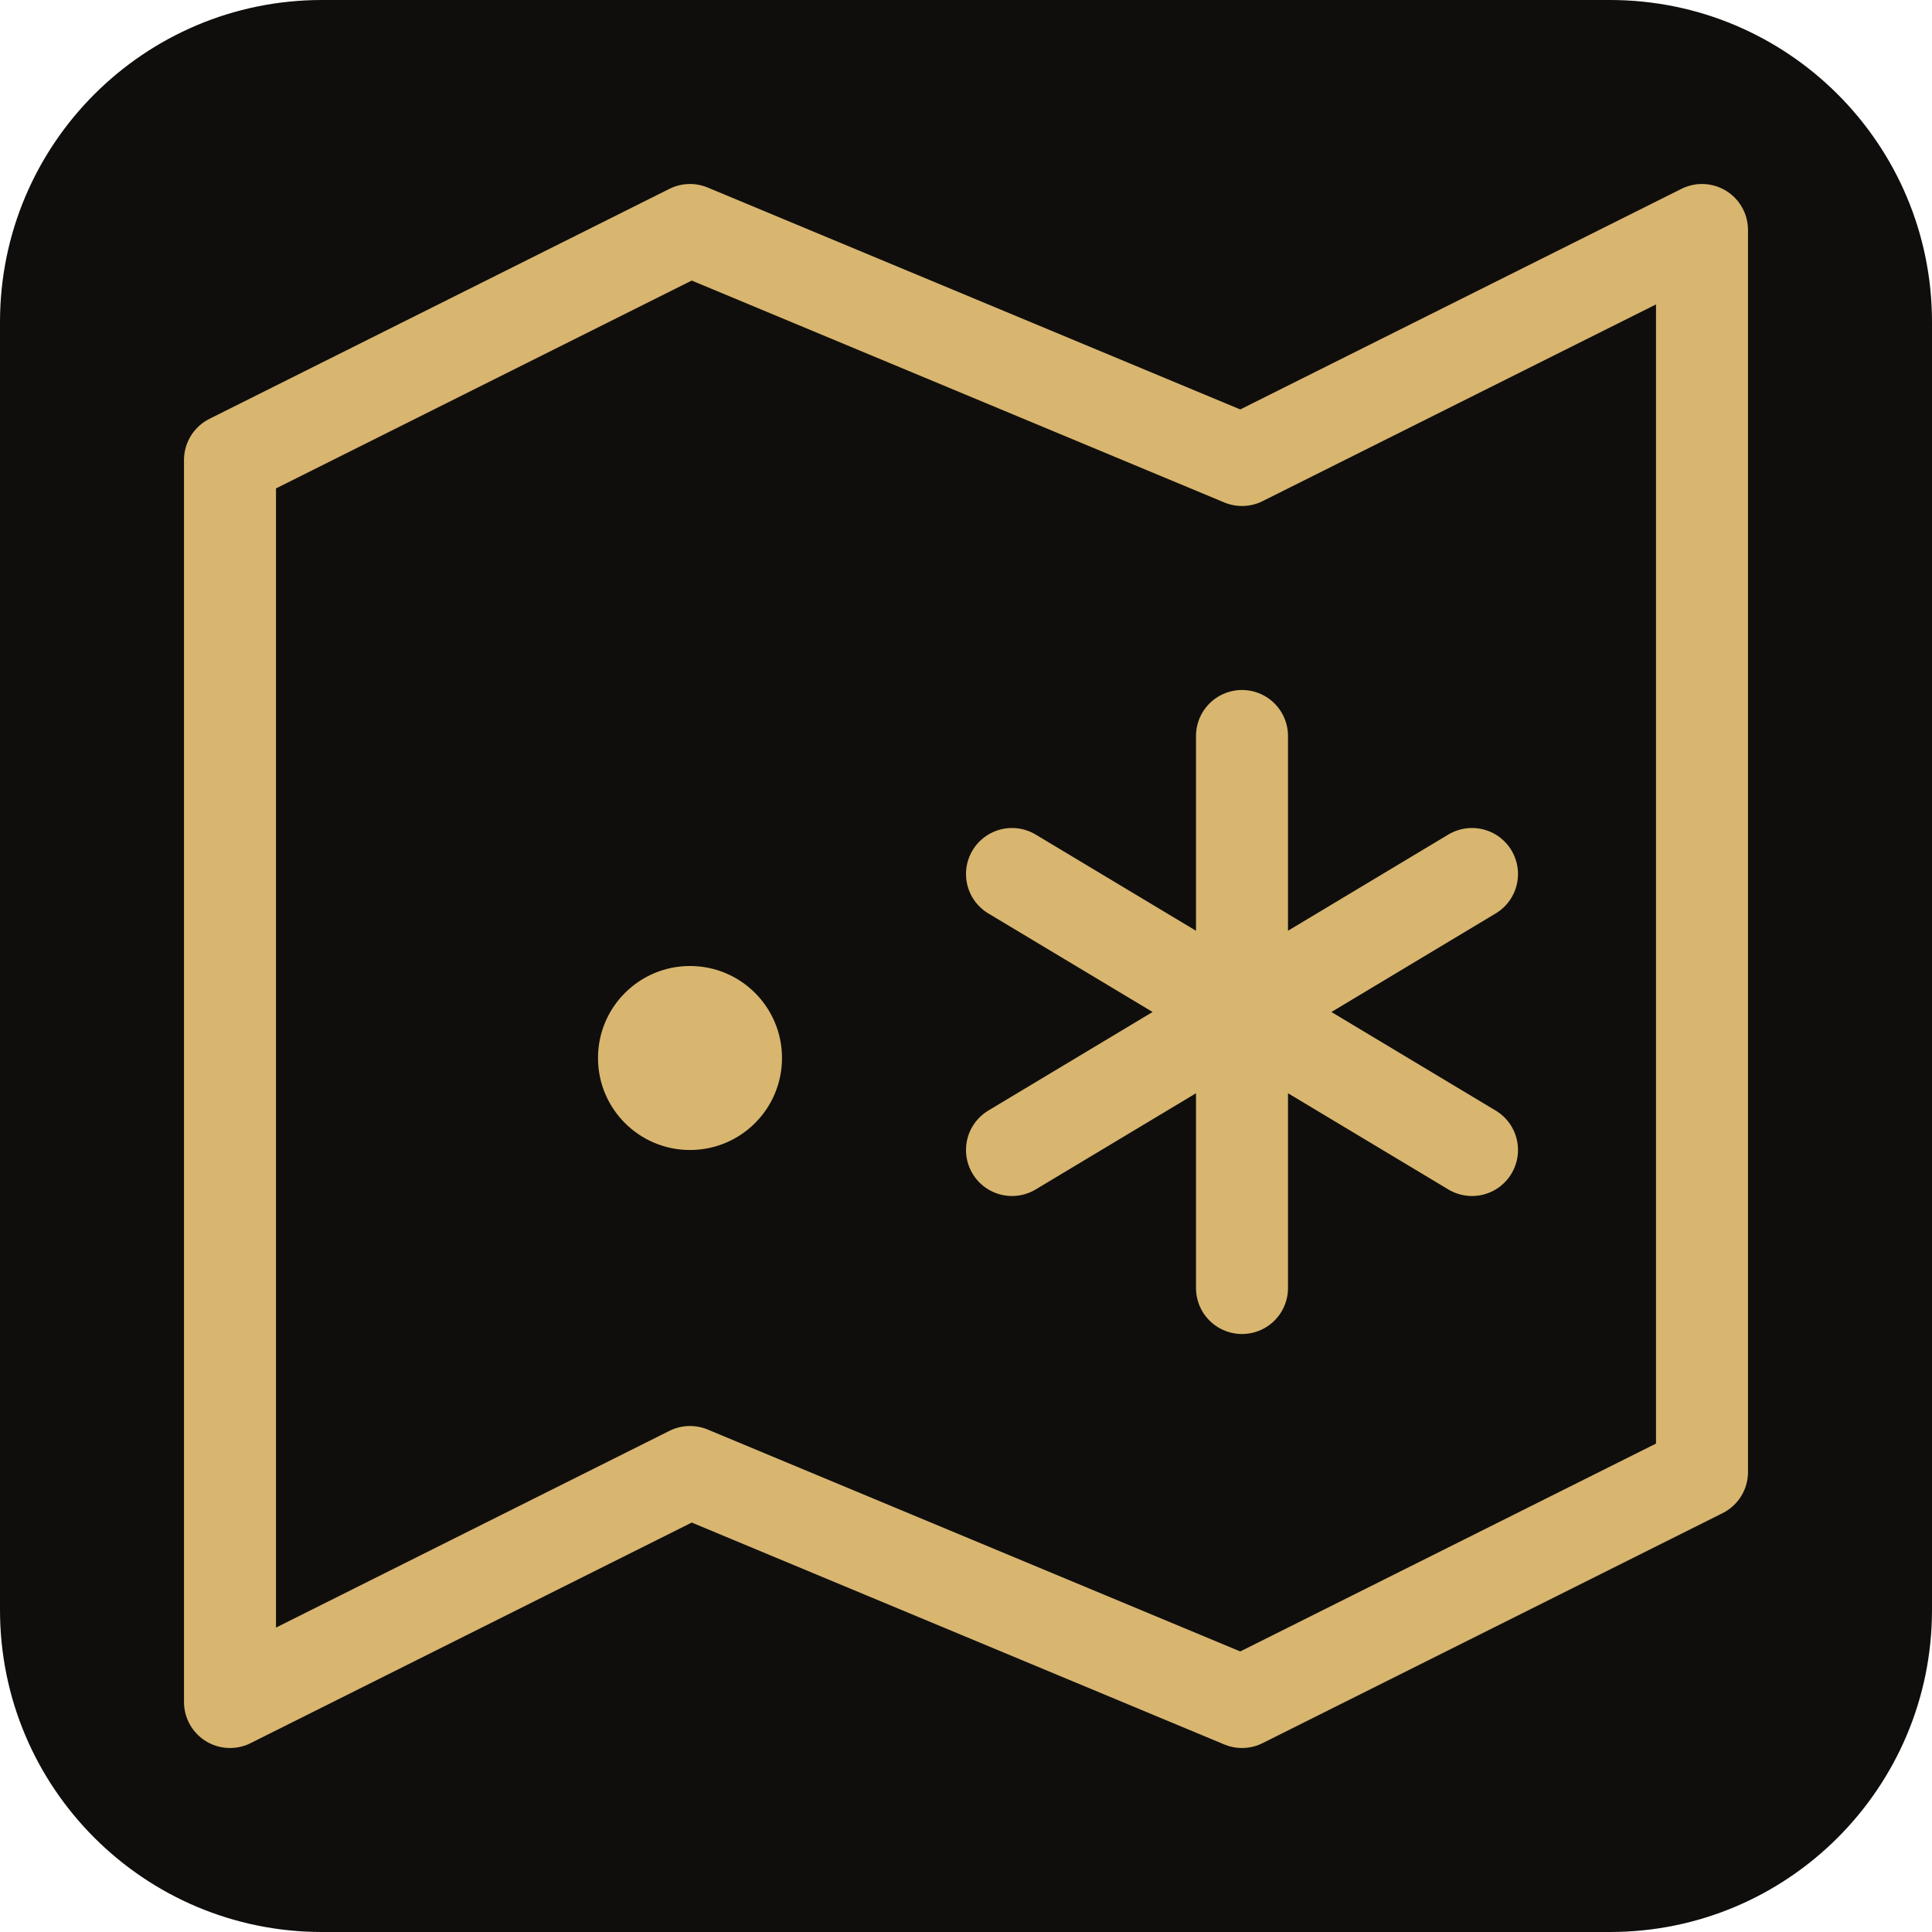
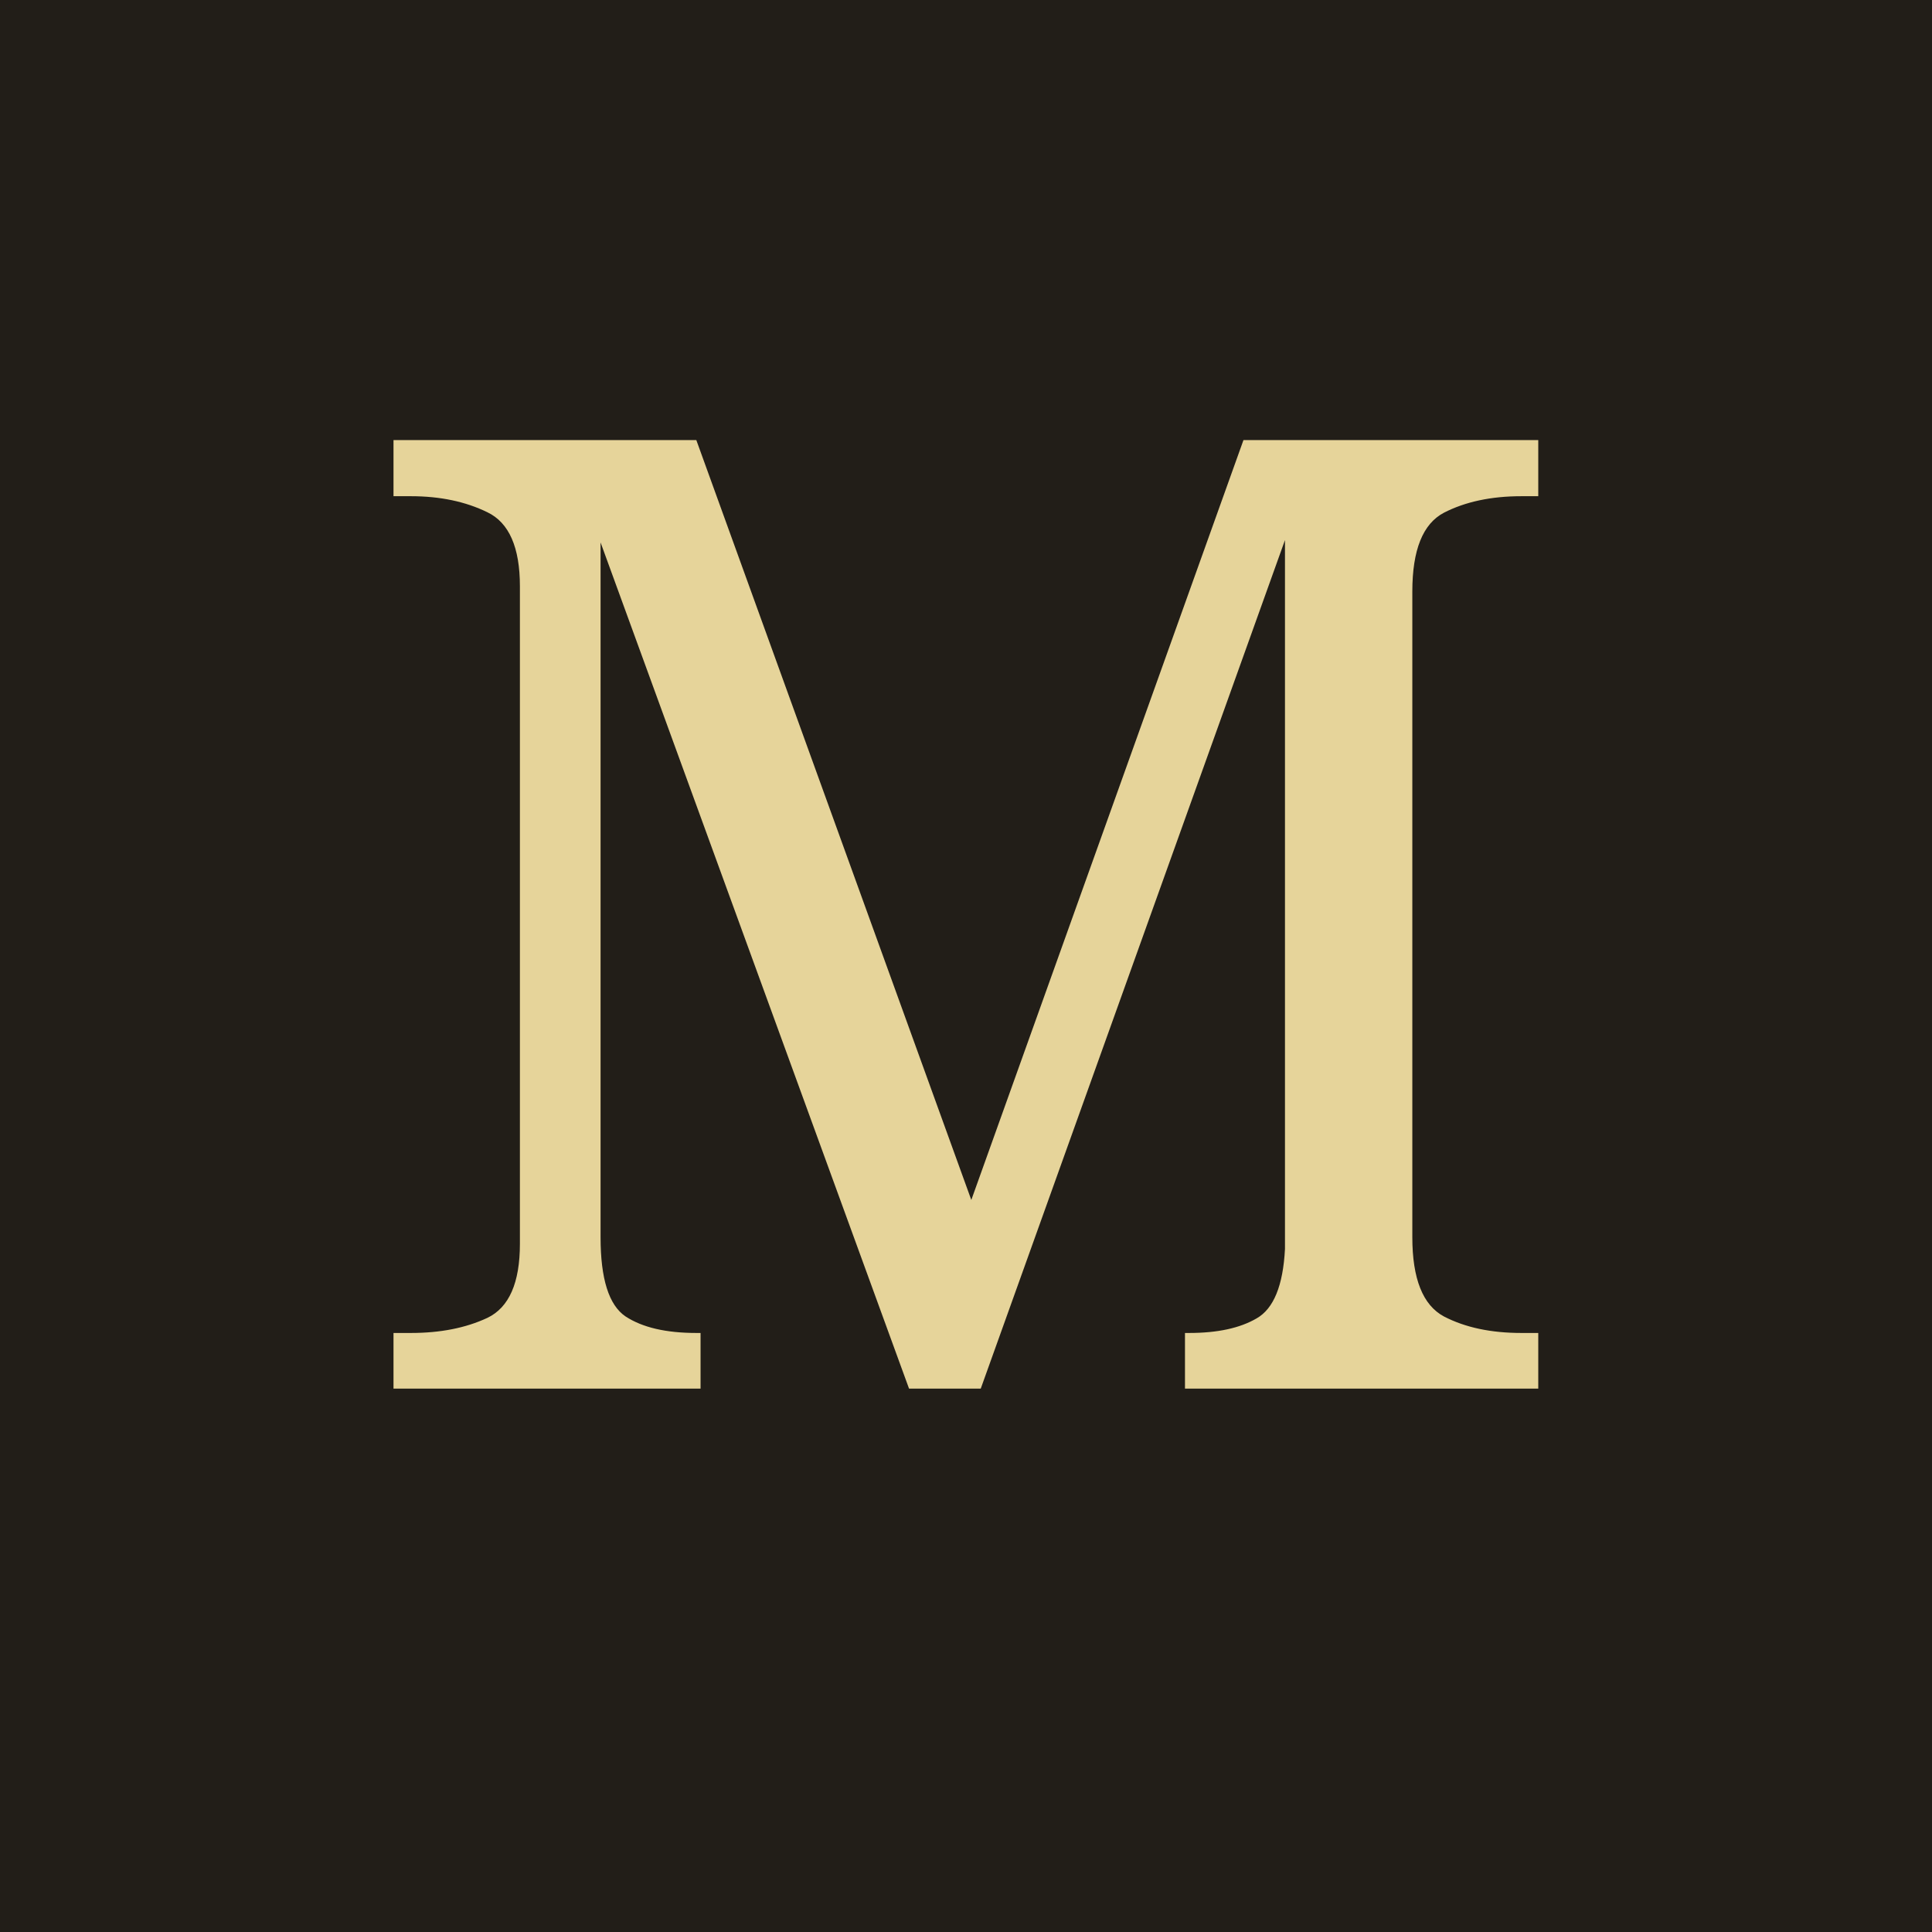
- <svg xmlns="http://www.w3.org/2000/svg" viewBox="0 0 42 42" fill="none">
-   <rect width="42" height="42" rx="7" fill="#100e0c" />
-   <path d="M5 10 15 5l12 5 10-5v27l-10 5-12-5-10 5V10Z" stroke="#d8b66f" stroke-width="2" stroke-linejoin="round" />
-   <circle cx="15" cy="23" r="2" fill="#d8b66f" />
-   <path d="M27 16v12m-5-9 10 6m-10 0 10-6" stroke="#d8b66f" stroke-width="2" stroke-linecap="round" />
+ <svg xmlns="http://www.w3.org/2000/svg" viewBox="0 0 64 64">
+   <path fill="#221e18" d="M0 0h64v64H0z" />
+   <text x="32" y="46" text-anchor="middle" font-family="Georgia,serif" font-size="44" fill="#e6d49a">M</text>
</svg>
